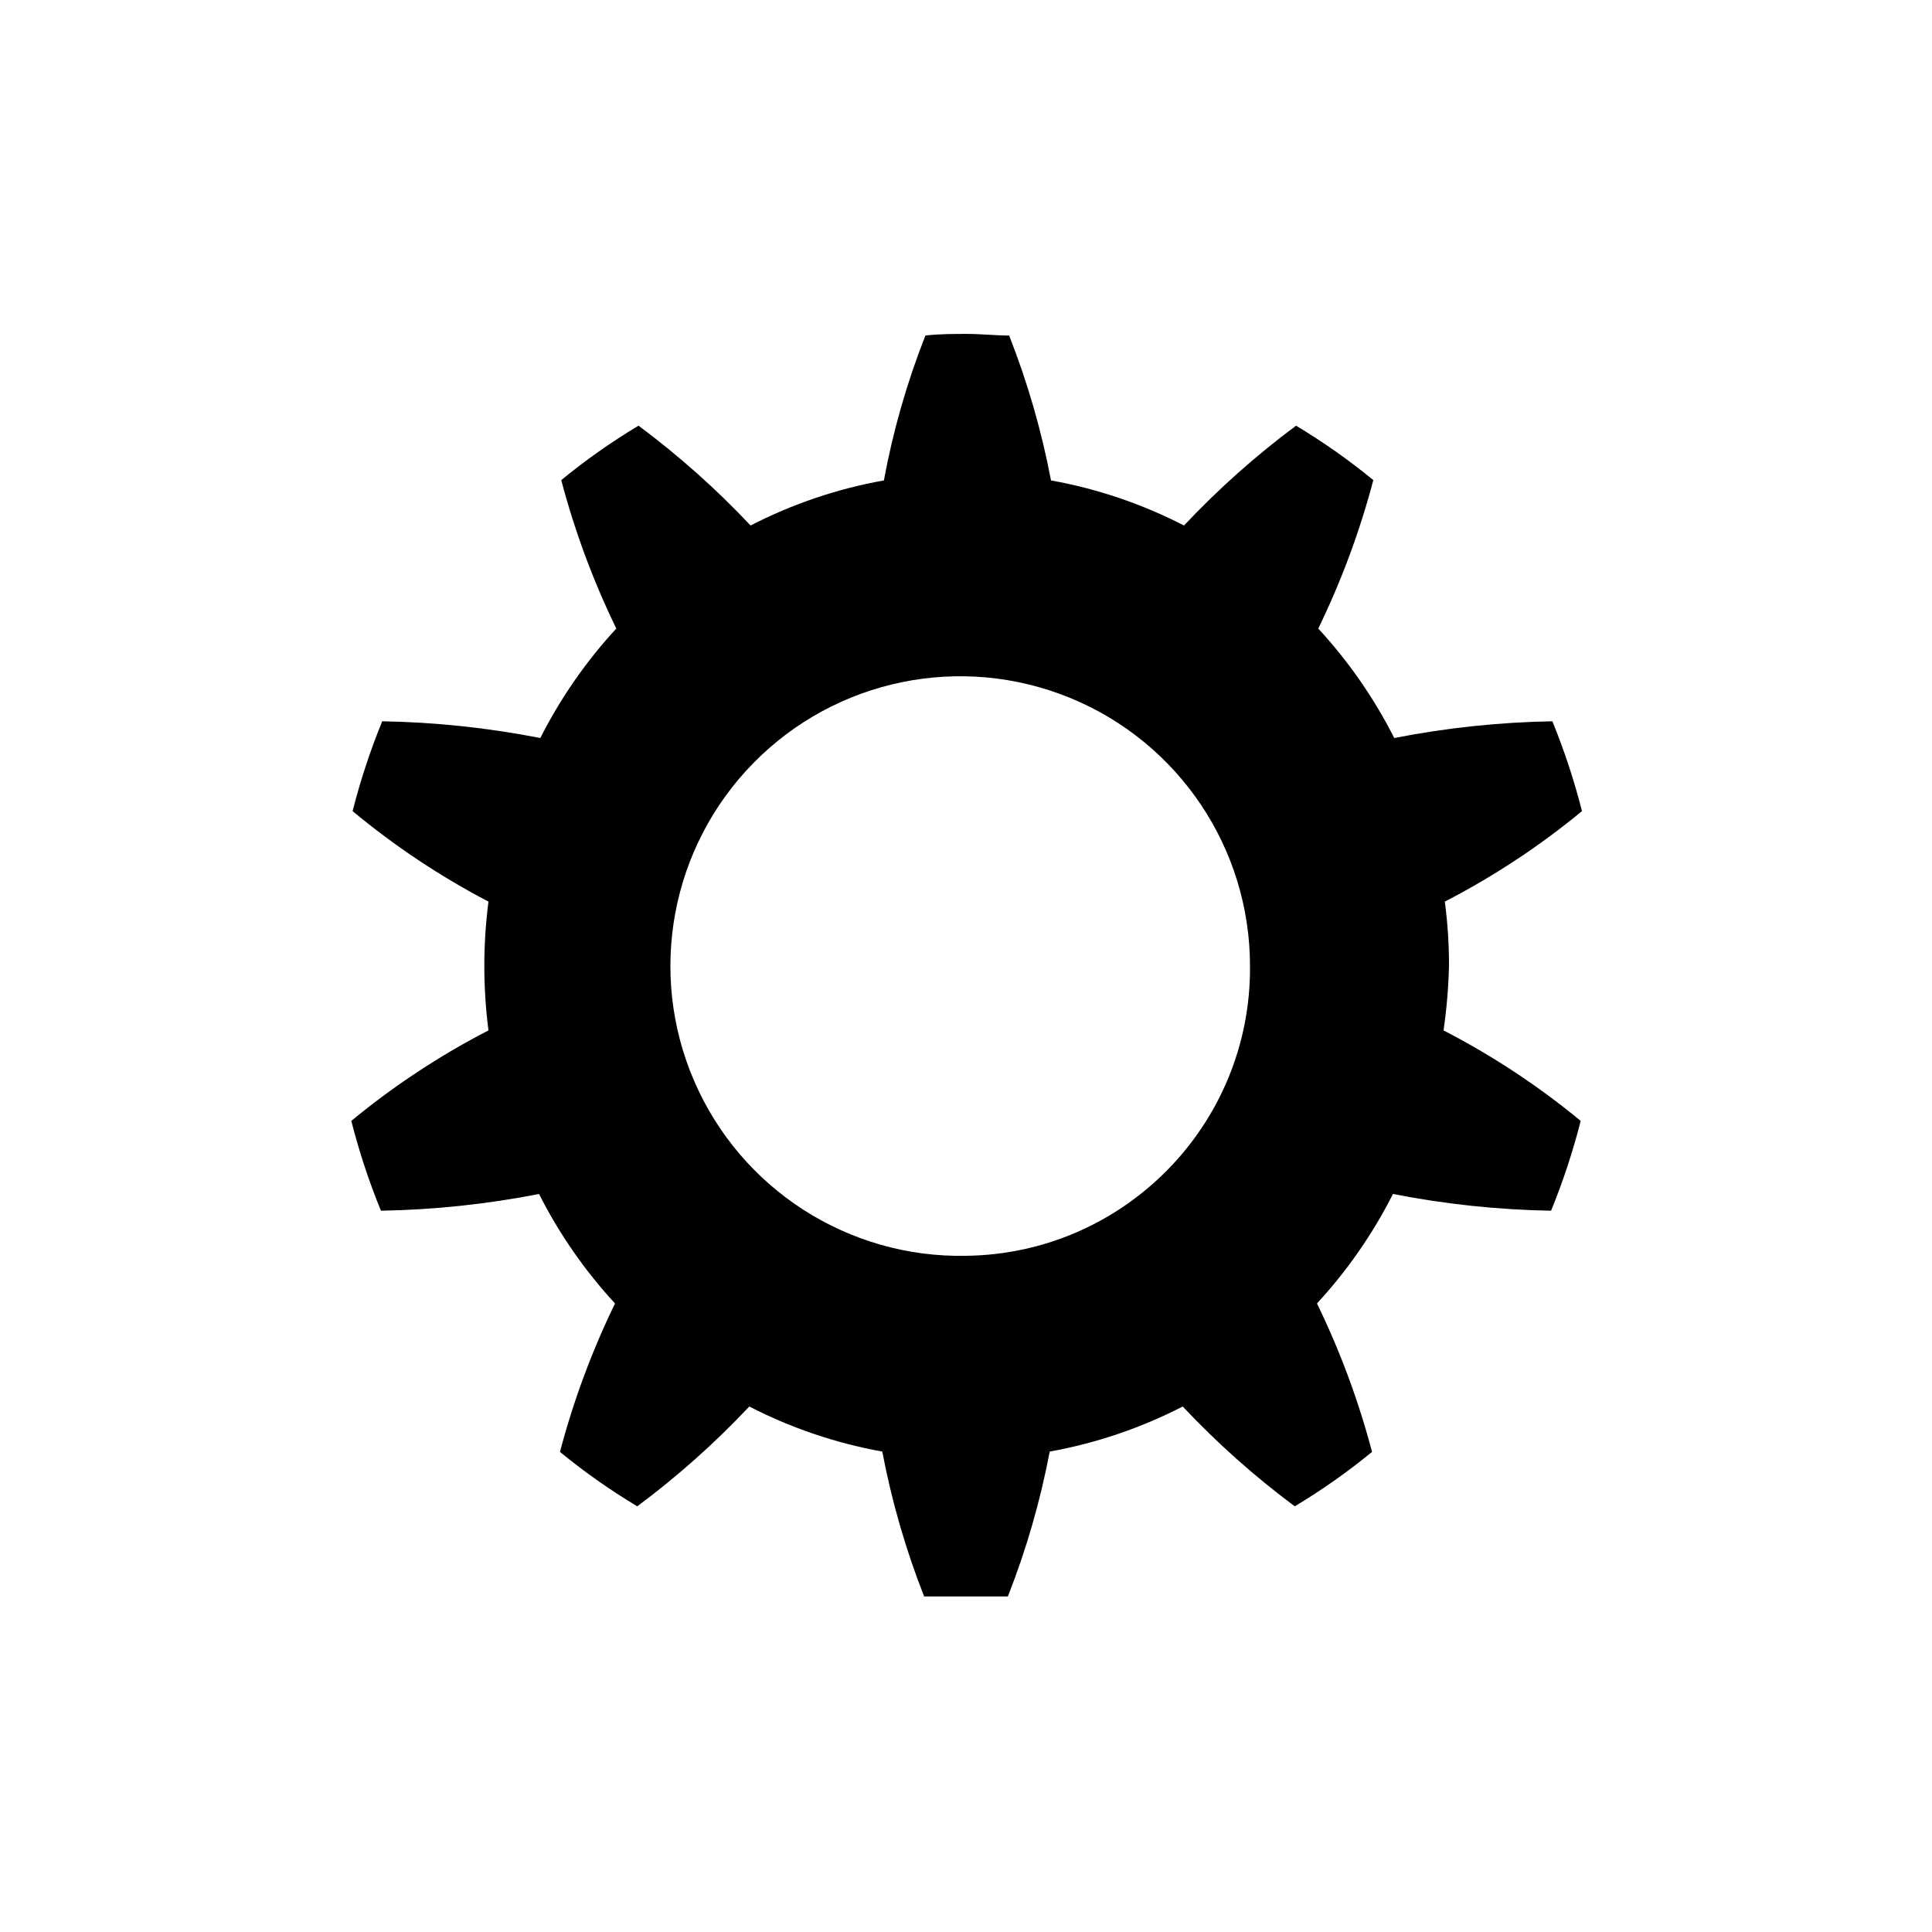
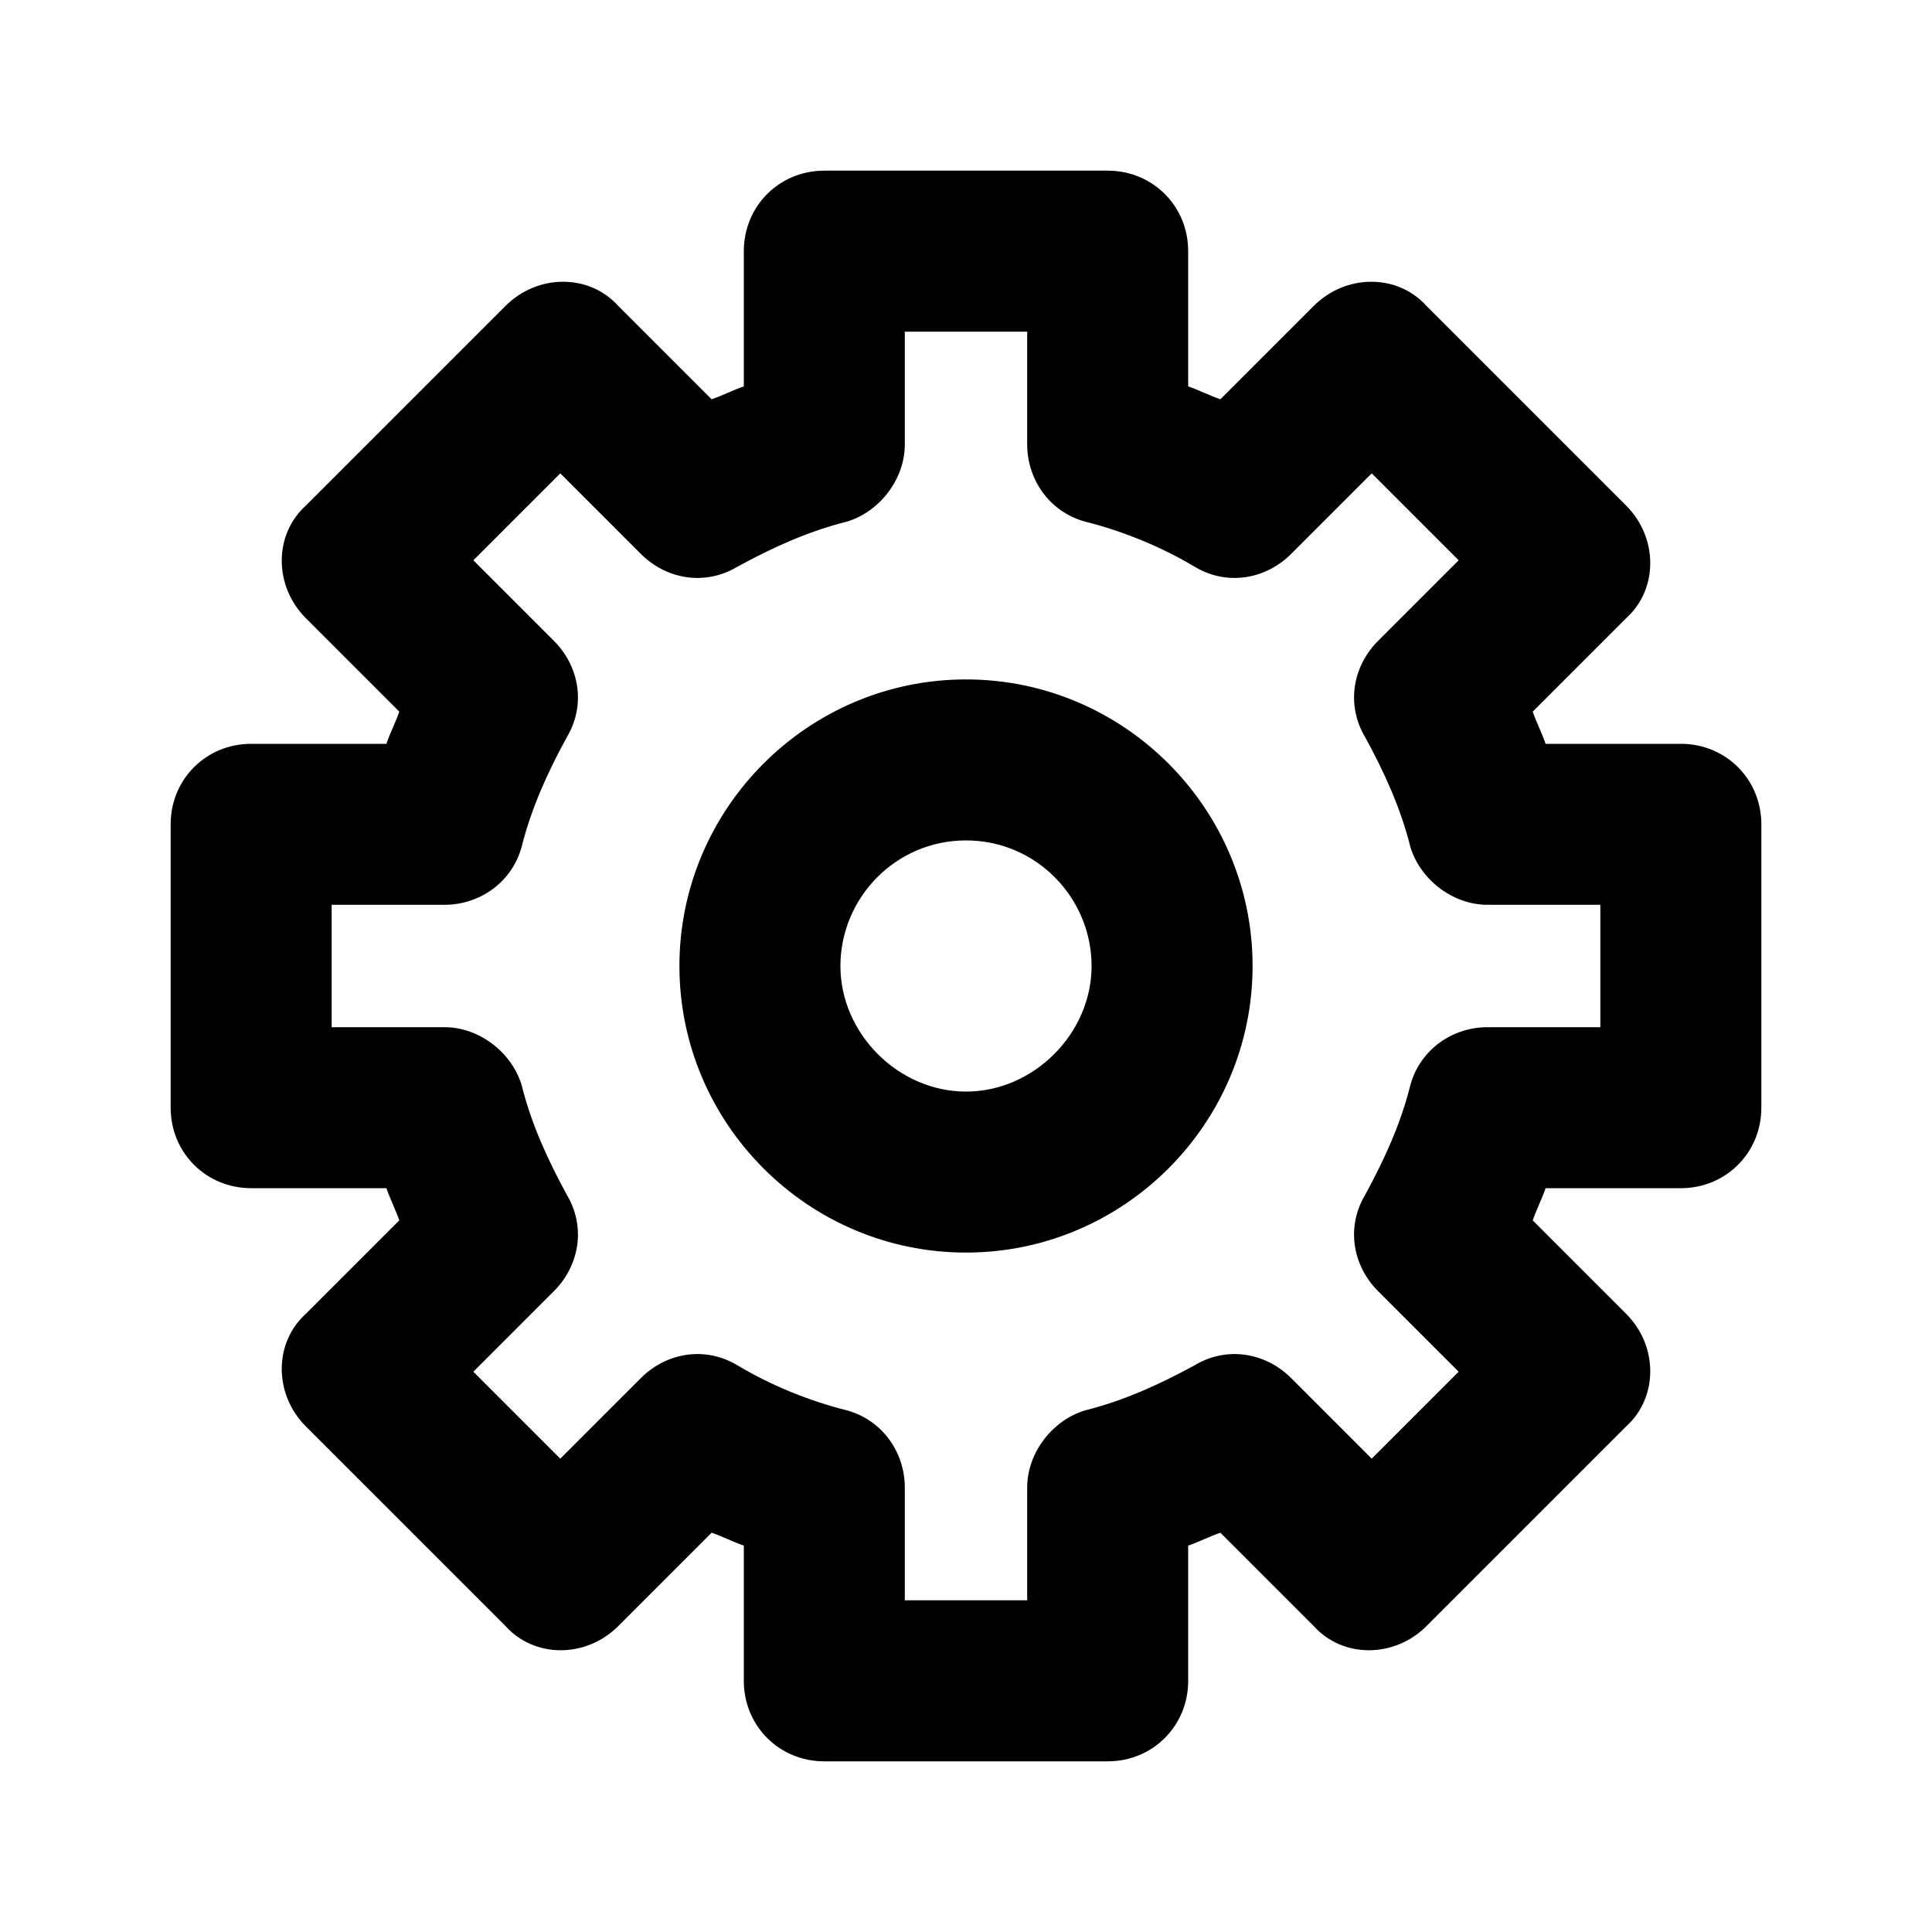
- <svg xmlns="http://www.w3.org/2000/svg" data-name="Ebene 1" viewBox="0 0 60 60" class="icon">
-   <path d="M45 30a14.86 14.86 0 00-.13-2 23.94 23.94 0 004.26-2.81 21.18 21.18 0 00-.92-2.79 28.07 28.07 0 00-4.91.52 15 15 0 00-2.36-3.4 25.3 25.3 0 001.71-4.61 20 20 0 00-2.4-1.69 26.39 26.39 0 00-3.48 3.1 14.71 14.71 0 00-4.13-1.4 25.06 25.06 0 00-1.3-4.5c-.43 0-.87-.05-1.3-.05-.43 0-.87 0-1.3.05a24.23 24.23 0 00-1.29 4.5 14.66 14.66 0 00-4.14 1.4 26.39 26.39 0 00-3.48-3.1 20 20 0 00-2.4 1.69 25.3 25.3 0 001.71 4.61 15 15 0 00-2.36 3.4 28.07 28.07 0 00-4.91-.52 21.18 21.18 0 00-.92 2.79A23.94 23.94 0 0015.17 28a15.6 15.6 0 000 4 23.94 23.94 0 00-4.26 2.81 21.18 21.18 0 00.92 2.79 28.07 28.07 0 004.91-.52 15 15 0 002.36 3.4 25.3 25.3 0 00-1.71 4.61 20 20 0 002.4 1.69 26.39 26.39 0 003.48-3.1 14.71 14.71 0 004.13 1.4 25.06 25.06 0 001.3 4.5h2.6a25.06 25.06 0 001.3-4.5 14.71 14.71 0 004.13-1.4 26.39 26.39 0 003.48 3.1 20 20 0 002.4-1.69 25.3 25.3 0 00-1.71-4.61 15 15 0 002.36-3.4 28.07 28.07 0 004.91.52 21.18 21.18 0 00.92-2.79A23.94 23.94 0 0044.83 32a16.68 16.68 0 00.17-2zm-15 9a9 9 0 118.82-9A8.93 8.93 0 0130 39z" />
+ <svg xmlns="http://www.w3.org/2000/svg" viewBox="0 0 60 60" class="icon">
+   <path d="M30 38.9c-4.9 0-8.9-4-8.9-8.9s4-8.9 8.9-8.9 8.9 4 8.9 8.9-4 8.9-8.9 8.9zm0-12.8c-2.2 0-3.9 1.8-3.9 3.9s1.8 3.9 3.9 3.9 3.9-1.8 3.9-3.9-1.7-3.9-3.9-3.9z" />
+   <path d="M34.4 54.7h-8.8c-1.4 0-2.5-1.1-2.5-2.5V48c-.3-.1-.7-.3-1-.4l-2.9 2.9c-1 1-2.6 1-3.5 0l-6.2-6.2c-1-1-1-2.6 0-3.5l2.9-2.9c-.1-.3-.3-.7-.4-1H7.8c-1.4 0-2.5-1.1-2.5-2.5v-8.8c0-1.4 1.1-2.5 2.5-2.5H12c.1-.3.3-.7.4-1l-2.9-2.9c-1-1-1-2.6 0-3.5l6.2-6.2c1-1 2.6-1 3.5 0l2.9 2.9c.3-.1.7-.3 1-.4V7.8c0-1.4 1.1-2.5 2.5-2.5h8.8c1.4 0 2.5 1.1 2.5 2.5V12c.3.1.7.3 1 .4l2.9-2.9c1-1 2.6-1 3.5 0l6.2 6.2c1 1 1 2.6 0 3.5l-2.9 2.9c.1.3.3.7.4 1h4.2c1.4 0 2.5 1.1 2.5 2.5v8.8c0 1.4-1.1 2.5-2.5 2.5H48c-.1.3-.3.7-.4 1l2.9 2.9c1 1 1 2.6 0 3.5l-6.2 6.2c-1 1-2.6 1-3.5 0l-2.9-2.9c-.3.1-.7.3-1 .4v4.2c0 1.4-1.1 2.5-2.5 2.5zm-6.3-5h3.8v-3.5c0-1.1.8-2.1 1.8-2.4 1.2-.3 2.3-.8 3.4-1.4 1-.6 2.2-.4 3 .4l2.5 2.5 2.7-2.7-2.5-2.5c-.8-.8-1-2-.4-3 .6-1.1 1.1-2.2 1.4-3.4.3-1.1 1.3-1.8 2.4-1.8h3.5v-3.8h-3.5c-1.1 0-2.1-.8-2.4-1.8-.3-1.2-.8-2.3-1.4-3.4-.6-1-.4-2.2.4-3l2.5-2.5-2.7-2.7-2.5 2.5c-.8.8-2 1-3 .4s-2.2-1.1-3.4-1.4c-1.1-.3-1.8-1.3-1.8-2.4v-3.5h-3.8v3.5c0 1.1-.8 2.1-1.8 2.4-1.2.3-2.3.8-3.4 1.4-1 .6-2.2.4-3-.4l-2.5-2.5-2.7 2.7 2.5 2.5c.8.8 1 2 .4 3-.6 1.1-1.1 2.2-1.4 3.4-.3 1.1-1.3 1.8-2.4 1.8h-3.5v3.8h3.5c1.1 0 2.1.8 2.4 1.8.3 1.2.8 2.3 1.4 3.4.6 1 .4 2.2-.4 3l-2.5 2.5 2.7 2.7 2.5-2.5c.8-.8 2-1 3-.4s2.2 1.1 3.4 1.4c1.1.3 1.8 1.3 1.8 2.4v3.5z" />
</svg>
